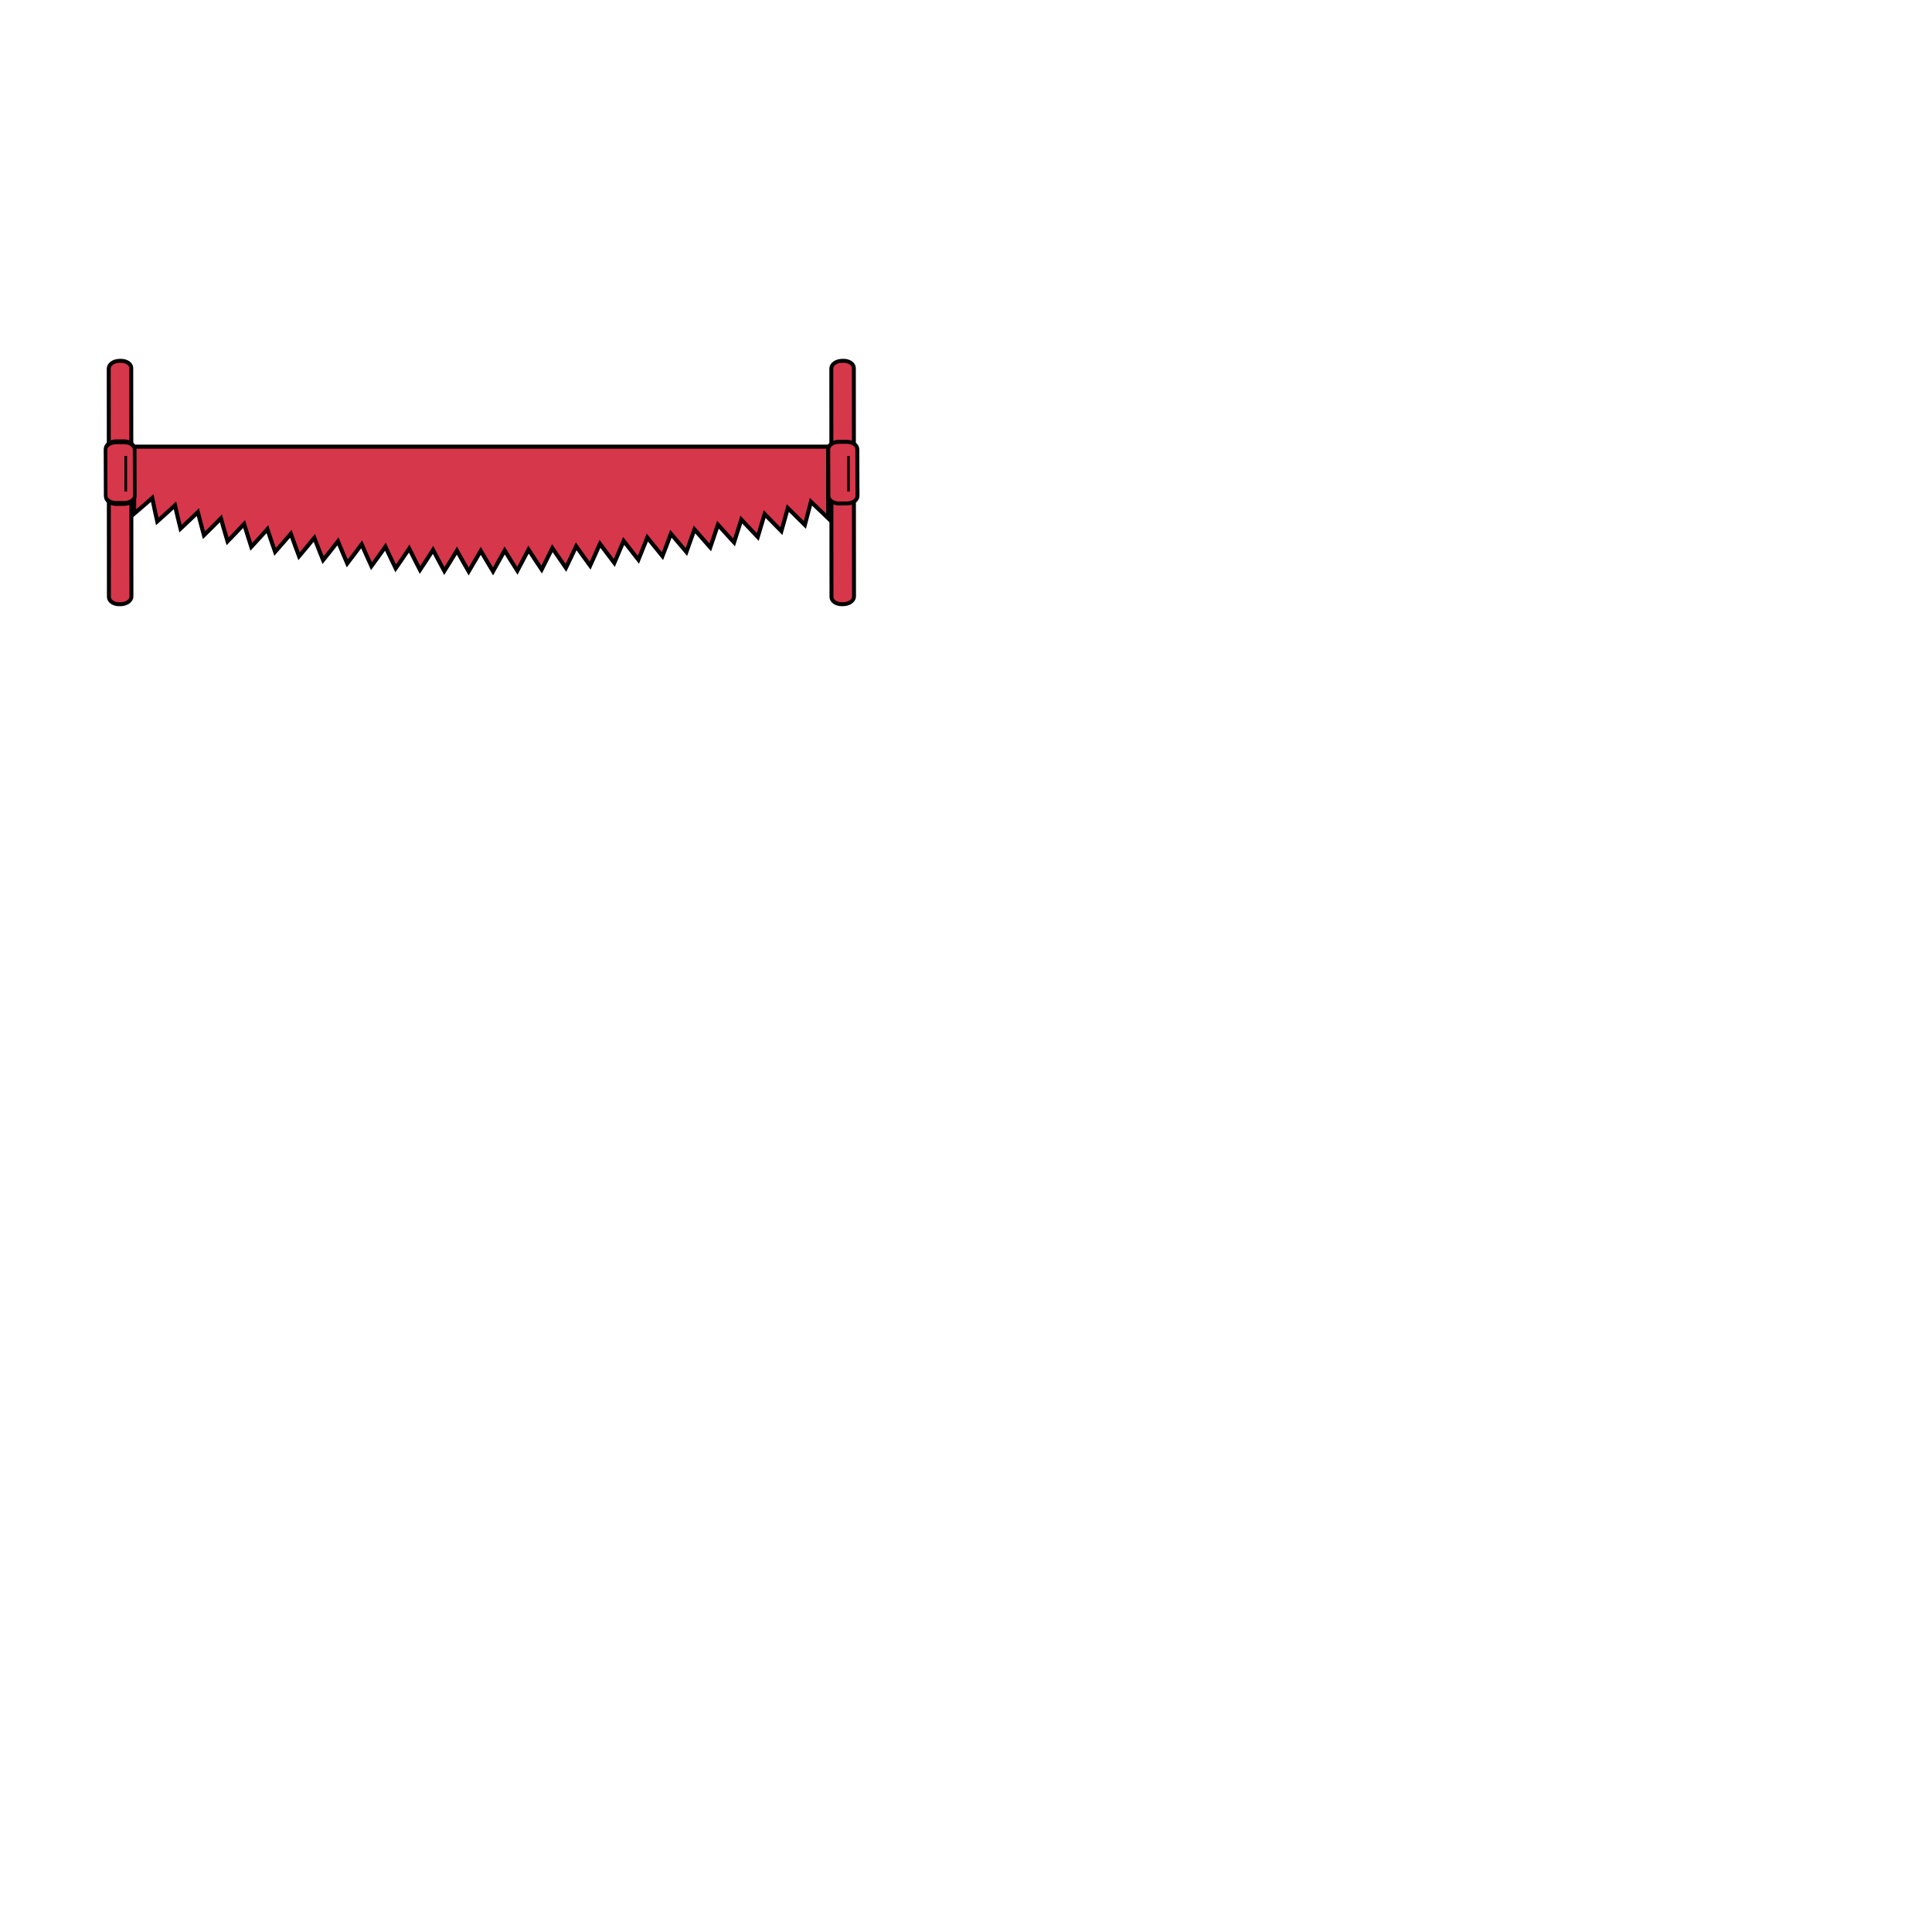
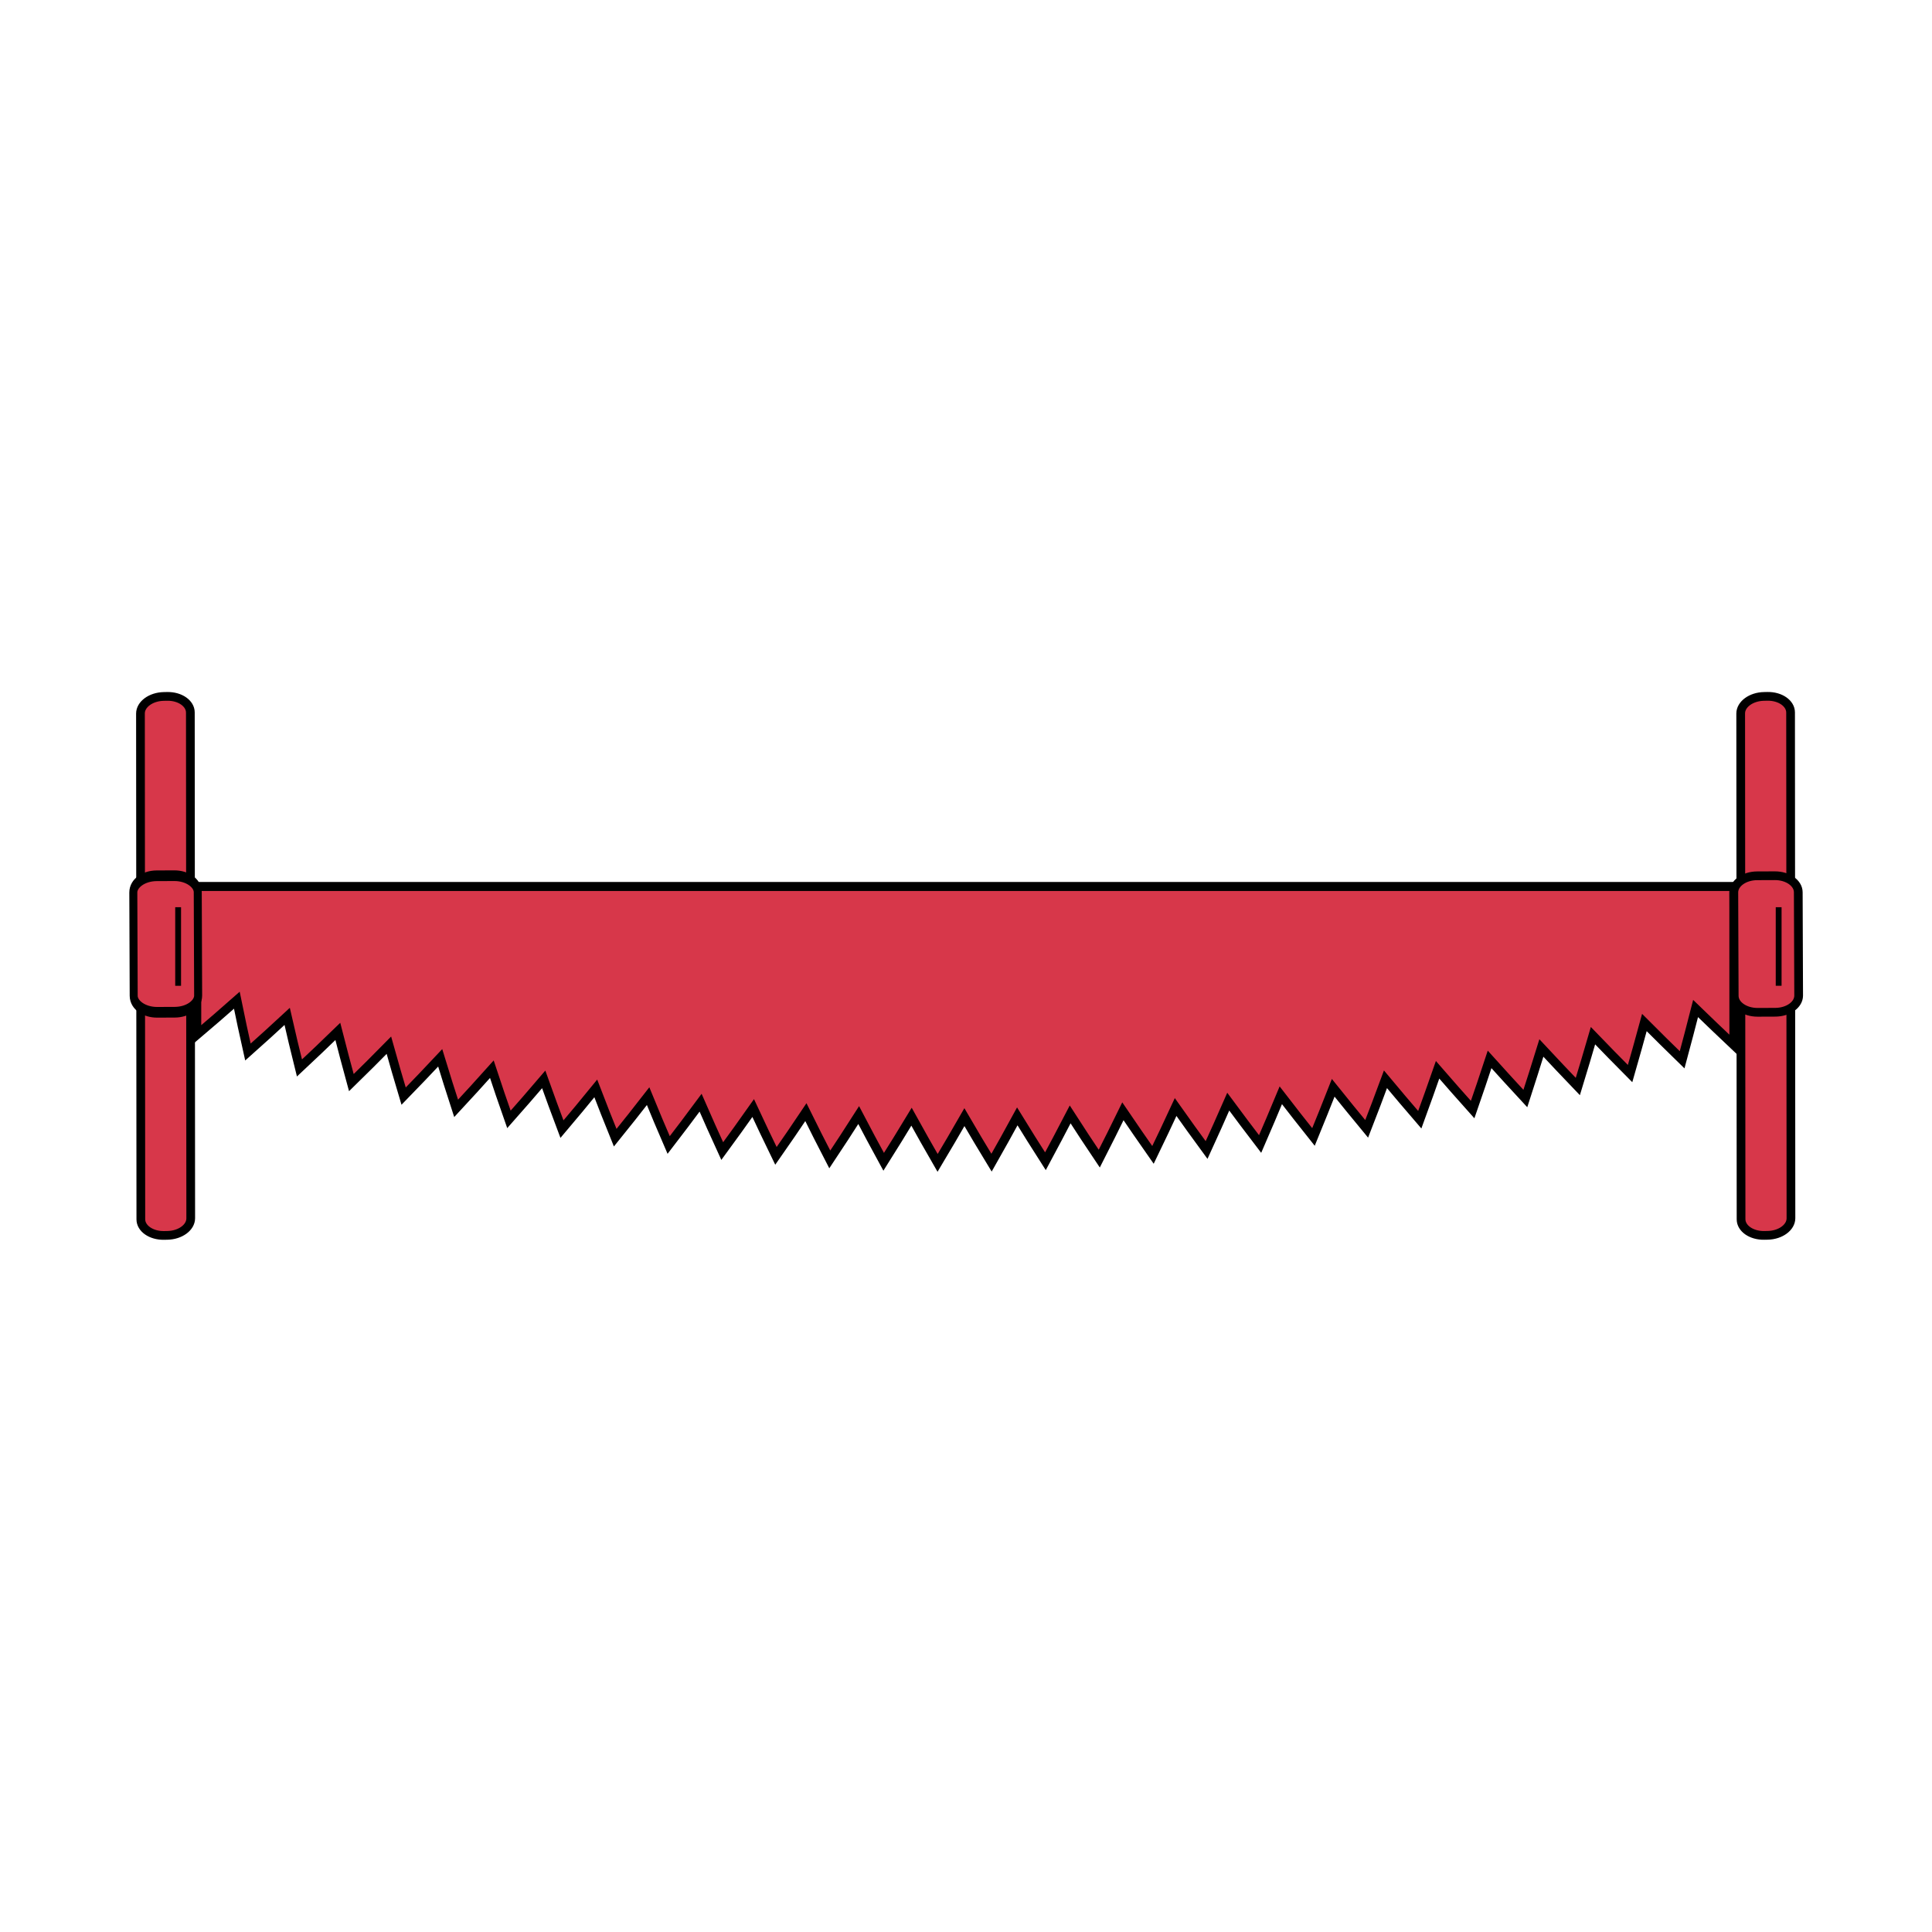
- <svg xmlns="http://www.w3.org/2000/svg" fill="#d7374a" stroke="#000" viewBox="50 50 200 200">
+ <svg xmlns="http://www.w3.org/2000/svg" fill="#d7374a" stroke="#000" viewBox="54.69 54.8 90.31 90.31">
  <g id="saw" stroke-width="2.4" transform="matrix(0.17,0,0,0.17,143.6,75.6)">
    <path stroke-width="2.473" d="M-46.25 121.4H-468.9v40.82a679.2 679.2 0 0011.02-9.54c.96 4.75 1.98 9.5 3.05 14.25 3.64-3.23 7.23-6.5 10.79-9.8 1.07 4.73 2.2 9.45 3.38 14.18 3.56-3.33 7.08-6.67 10.55-10.05 1.2 4.7 2.43 9.39 3.72 14.08 3.49-3.4 6.92-6.83 10.32-10.29 1.3 4.67 2.65 9.33 4.05 14 3.4-3.49 6.75-7 10.06-10.53 1.41 4.63 2.87 9.26 4.38 13.9 3.32-3.57 6.59-7.16 9.82-10.77 1.51 4.6 3.08 9.2 4.7 13.8 3.23-3.65 6.42-7.31 9.56-11 1.63 4.57 3.3 9.13 5.02 13.68a689.3 689.3 0 009.3-11.2 719.3 719.3 0 005.34 13.55 719.3 719.3 0 009.05-11.42c1.83 4.48 3.71 8.96 5.65 13.43 2.97-3.86 5.9-7.73 8.78-11.63a720.2 720.2 0 005.95 13.3c2.89-3.93 5.72-7.87 8.51-11.83 2.04 4.4 4.13 8.78 6.26 13.15 2.8-3.99 5.54-8 8.23-12.02a688.1 688.1 0 006.57 13 705.7 705.7 0 007.95-12.2c2.24 4.29 4.53 8.57 6.87 12.85 2.6-4.12 5.16-8.25 7.66-12.4a731.6 731.6 0 007.17 12.7 763.4 763.4 0 007.37-12.58 715.02 715.02 0 007.46 12.52c2.4-4.23 4.77-8.48 7.08-12.73 2.53 4.13 5.11 8.24 7.74 12.34a992.6 992.6 0 006.8-12.88 651.6 651.6 0 008 12.16c2.21-4.33 4.38-8.67 6.5-13.02 2.72 4.01 5.47 8 8.27 11.99 2.12-4.38 4.2-8.76 6.23-13.16 2.8 3.96 5.63 7.9 8.51 11.82 2.03-4.43 4.02-8.85 5.96-13.3 2.88 3.9 5.8 7.79 8.76 11.65a832.6 832.6 0 005.69-13.4 847.4 847.4 0 008.98 11.46 907.6 907.6 0 005.43-13.52c3.03 3.78 6.1 7.54 9.2 11.29 1.77-4.54 3.5-9.08 5.17-13.63 3.1 3.72 6.25 7.43 9.43 11.12a897.1 897.1 0 004.9-13.73c3.18 3.67 6.4 7.32 9.64 10.94 1.6-4.6 3.15-9.2 4.66-13.8 3.24 3.6 6.52 7.19 9.83 10.76 1.5-4.63 2.98-9.26 4.41-13.9a992.2 992.2 0 0010.02 10.6c1.43-4.66 2.82-9.32 4.17-13.98 3.37 3.5 6.77 6.97 10.2 10.42 1.35-4.68 2.66-9.36 3.93-14.04 3.43 3.44 6.89 6.85 10.38 10.25 1.27-4.7 2.5-9.4 3.7-14.1 3.48 3.37 6.99 6.73 10.53 10.07z" />
    <rect class="secondary" width="13.72" height="148.2" x="30.71" y="68.37" rx="6.395" ry="4.563" transform="matrix(-.9998 .0202 .00073 1 0 0)" />
    <rect width="17.72" height="37.54" x="28.99" y="118.3" rx="6.44" ry="4.565" transform="matrix(-1 .004 .0037 1 0 0)" />
    <path stroke-width="1.6" d="M-33.93 127.1v21.6" />
    <rect class="secondary" width="13.72" height="148.2" x="470.8" y="59.49" rx="6.395" ry="4.563" transform="matrix(-.9998 .0202 .00073 1 0 0)" />
    <g transform="matrix(1 0 0 1.334 -440.1 -56.06)">
      <rect width="17.72" height="28.14" x="29.18" y="130.7" stroke-width="2.2" rx="6.44" ry="3.422" transform="matrix(-1 .003 .0049 1 0 0)" />
      <path fill="none" stroke-width="1.6" d="M-33.92 137.3v16.2" />
    </g>
  </g>
</svg>
